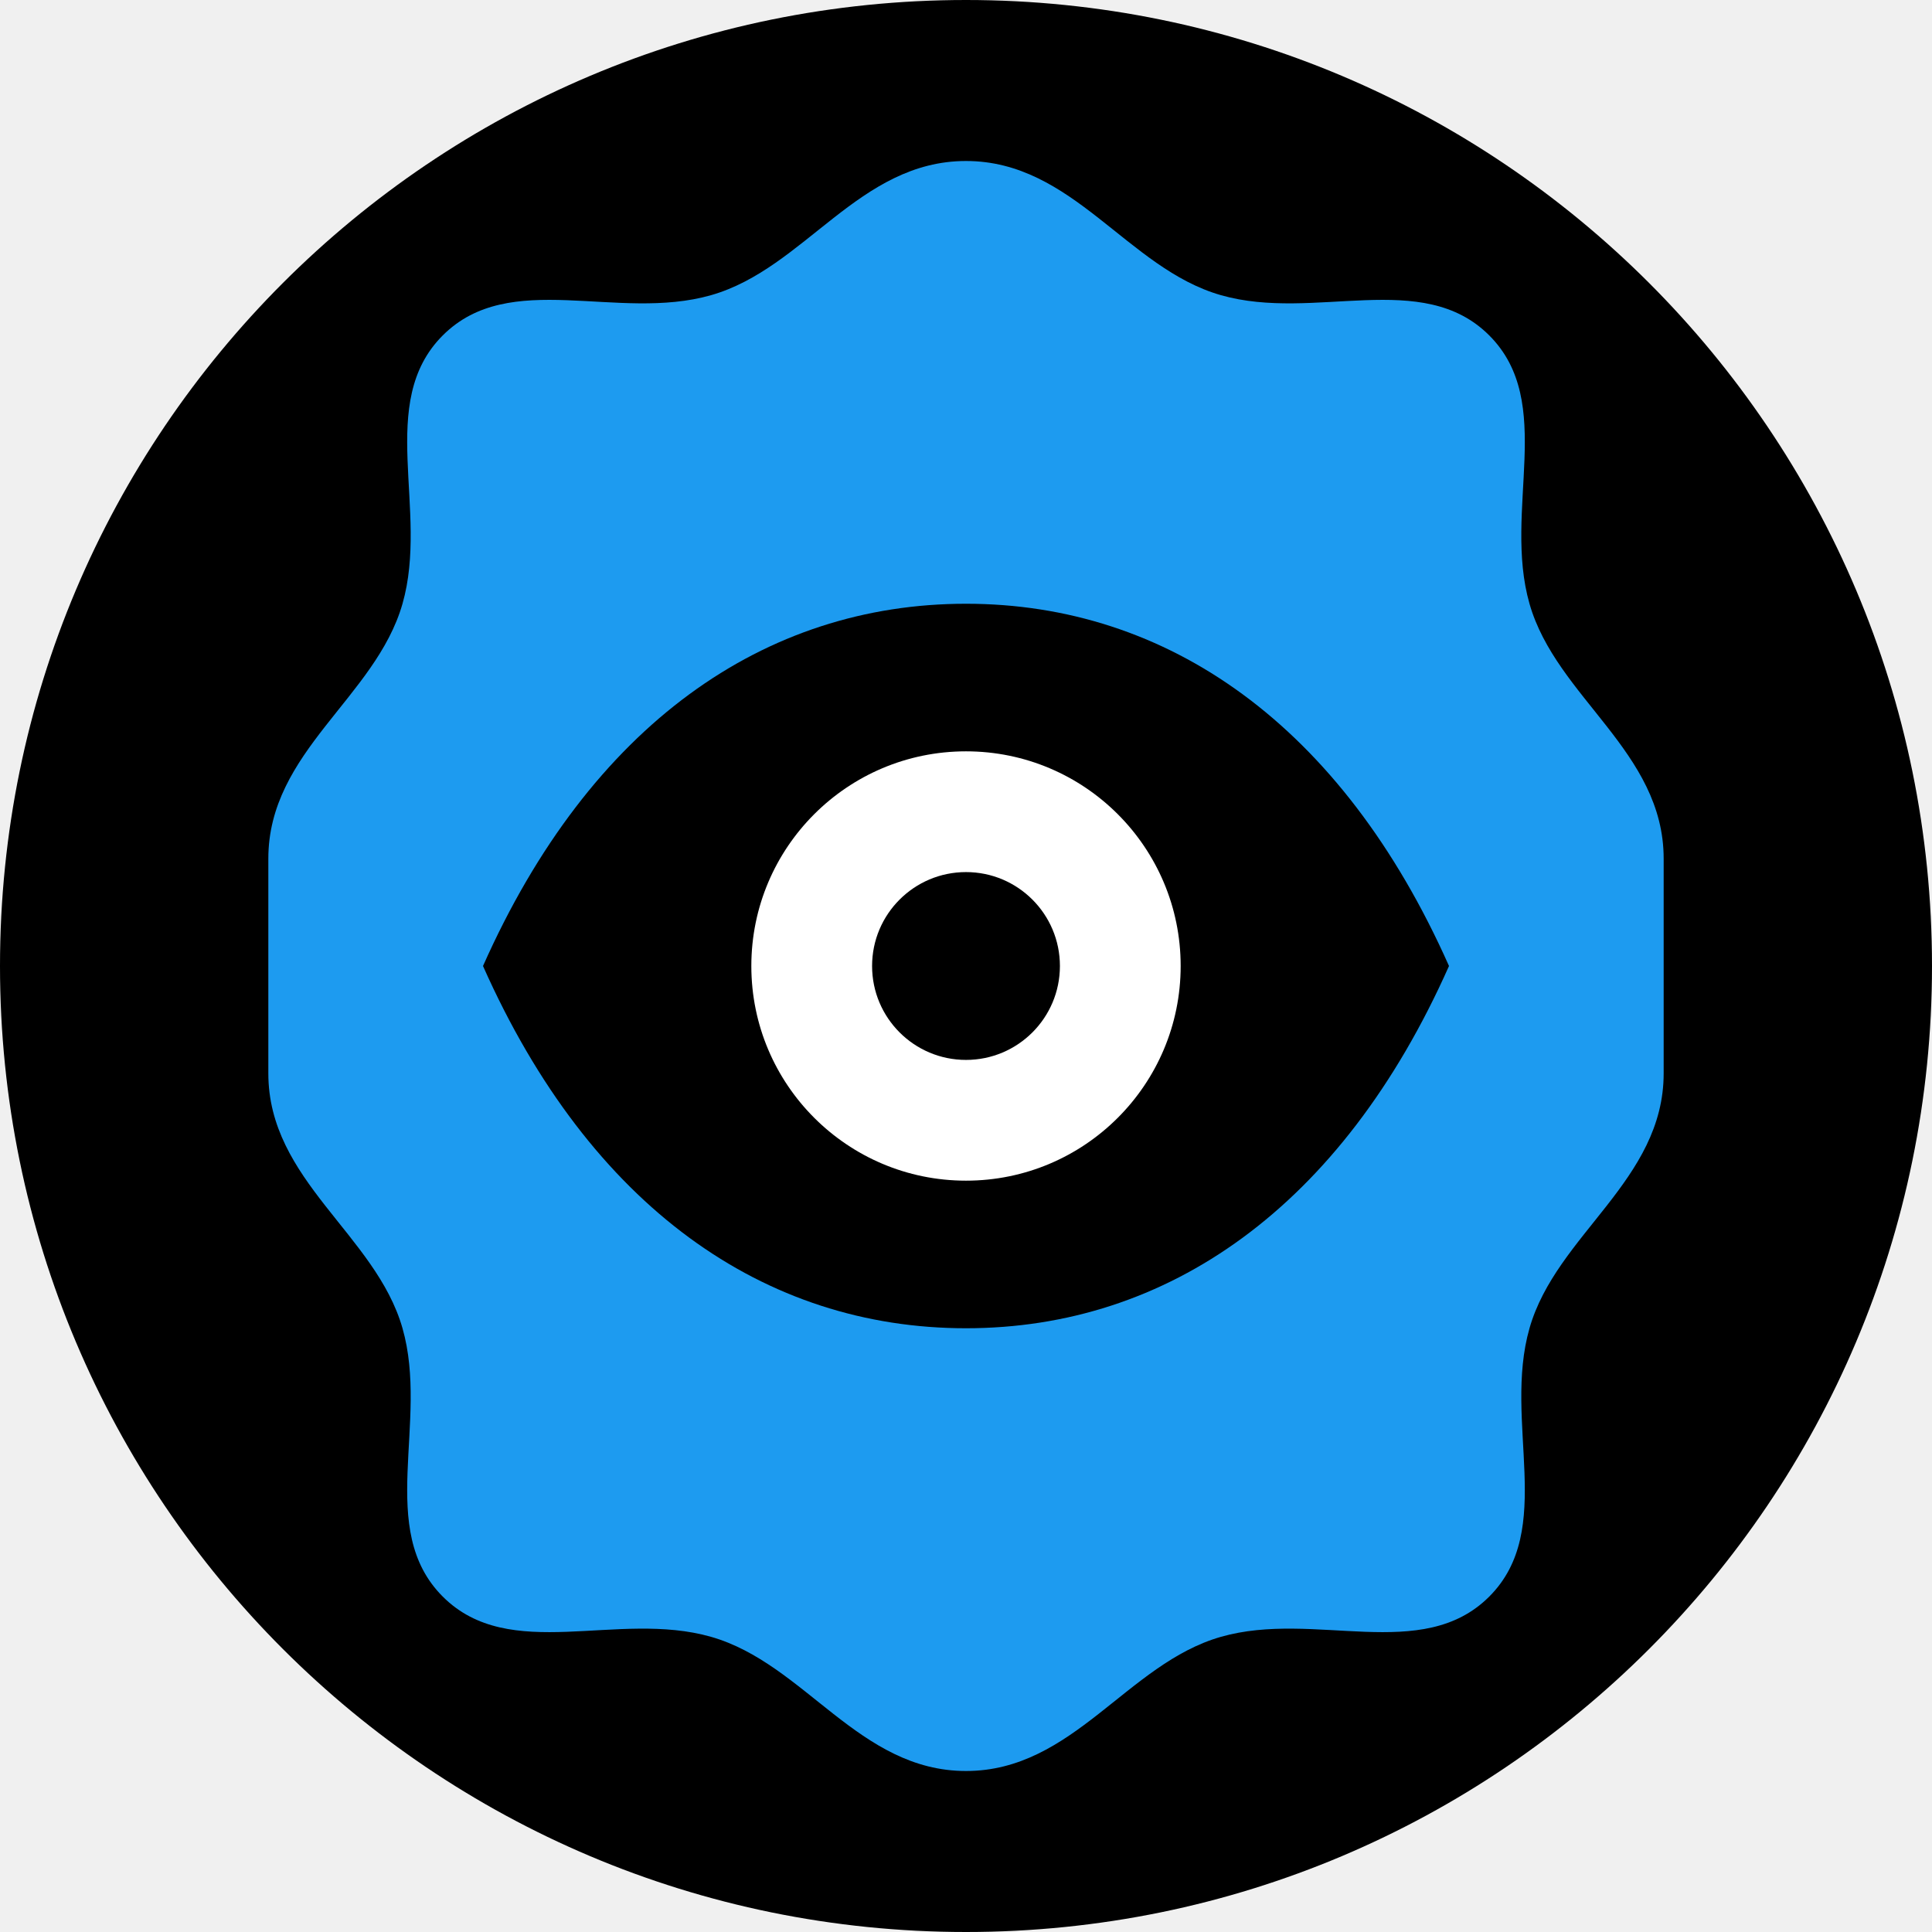
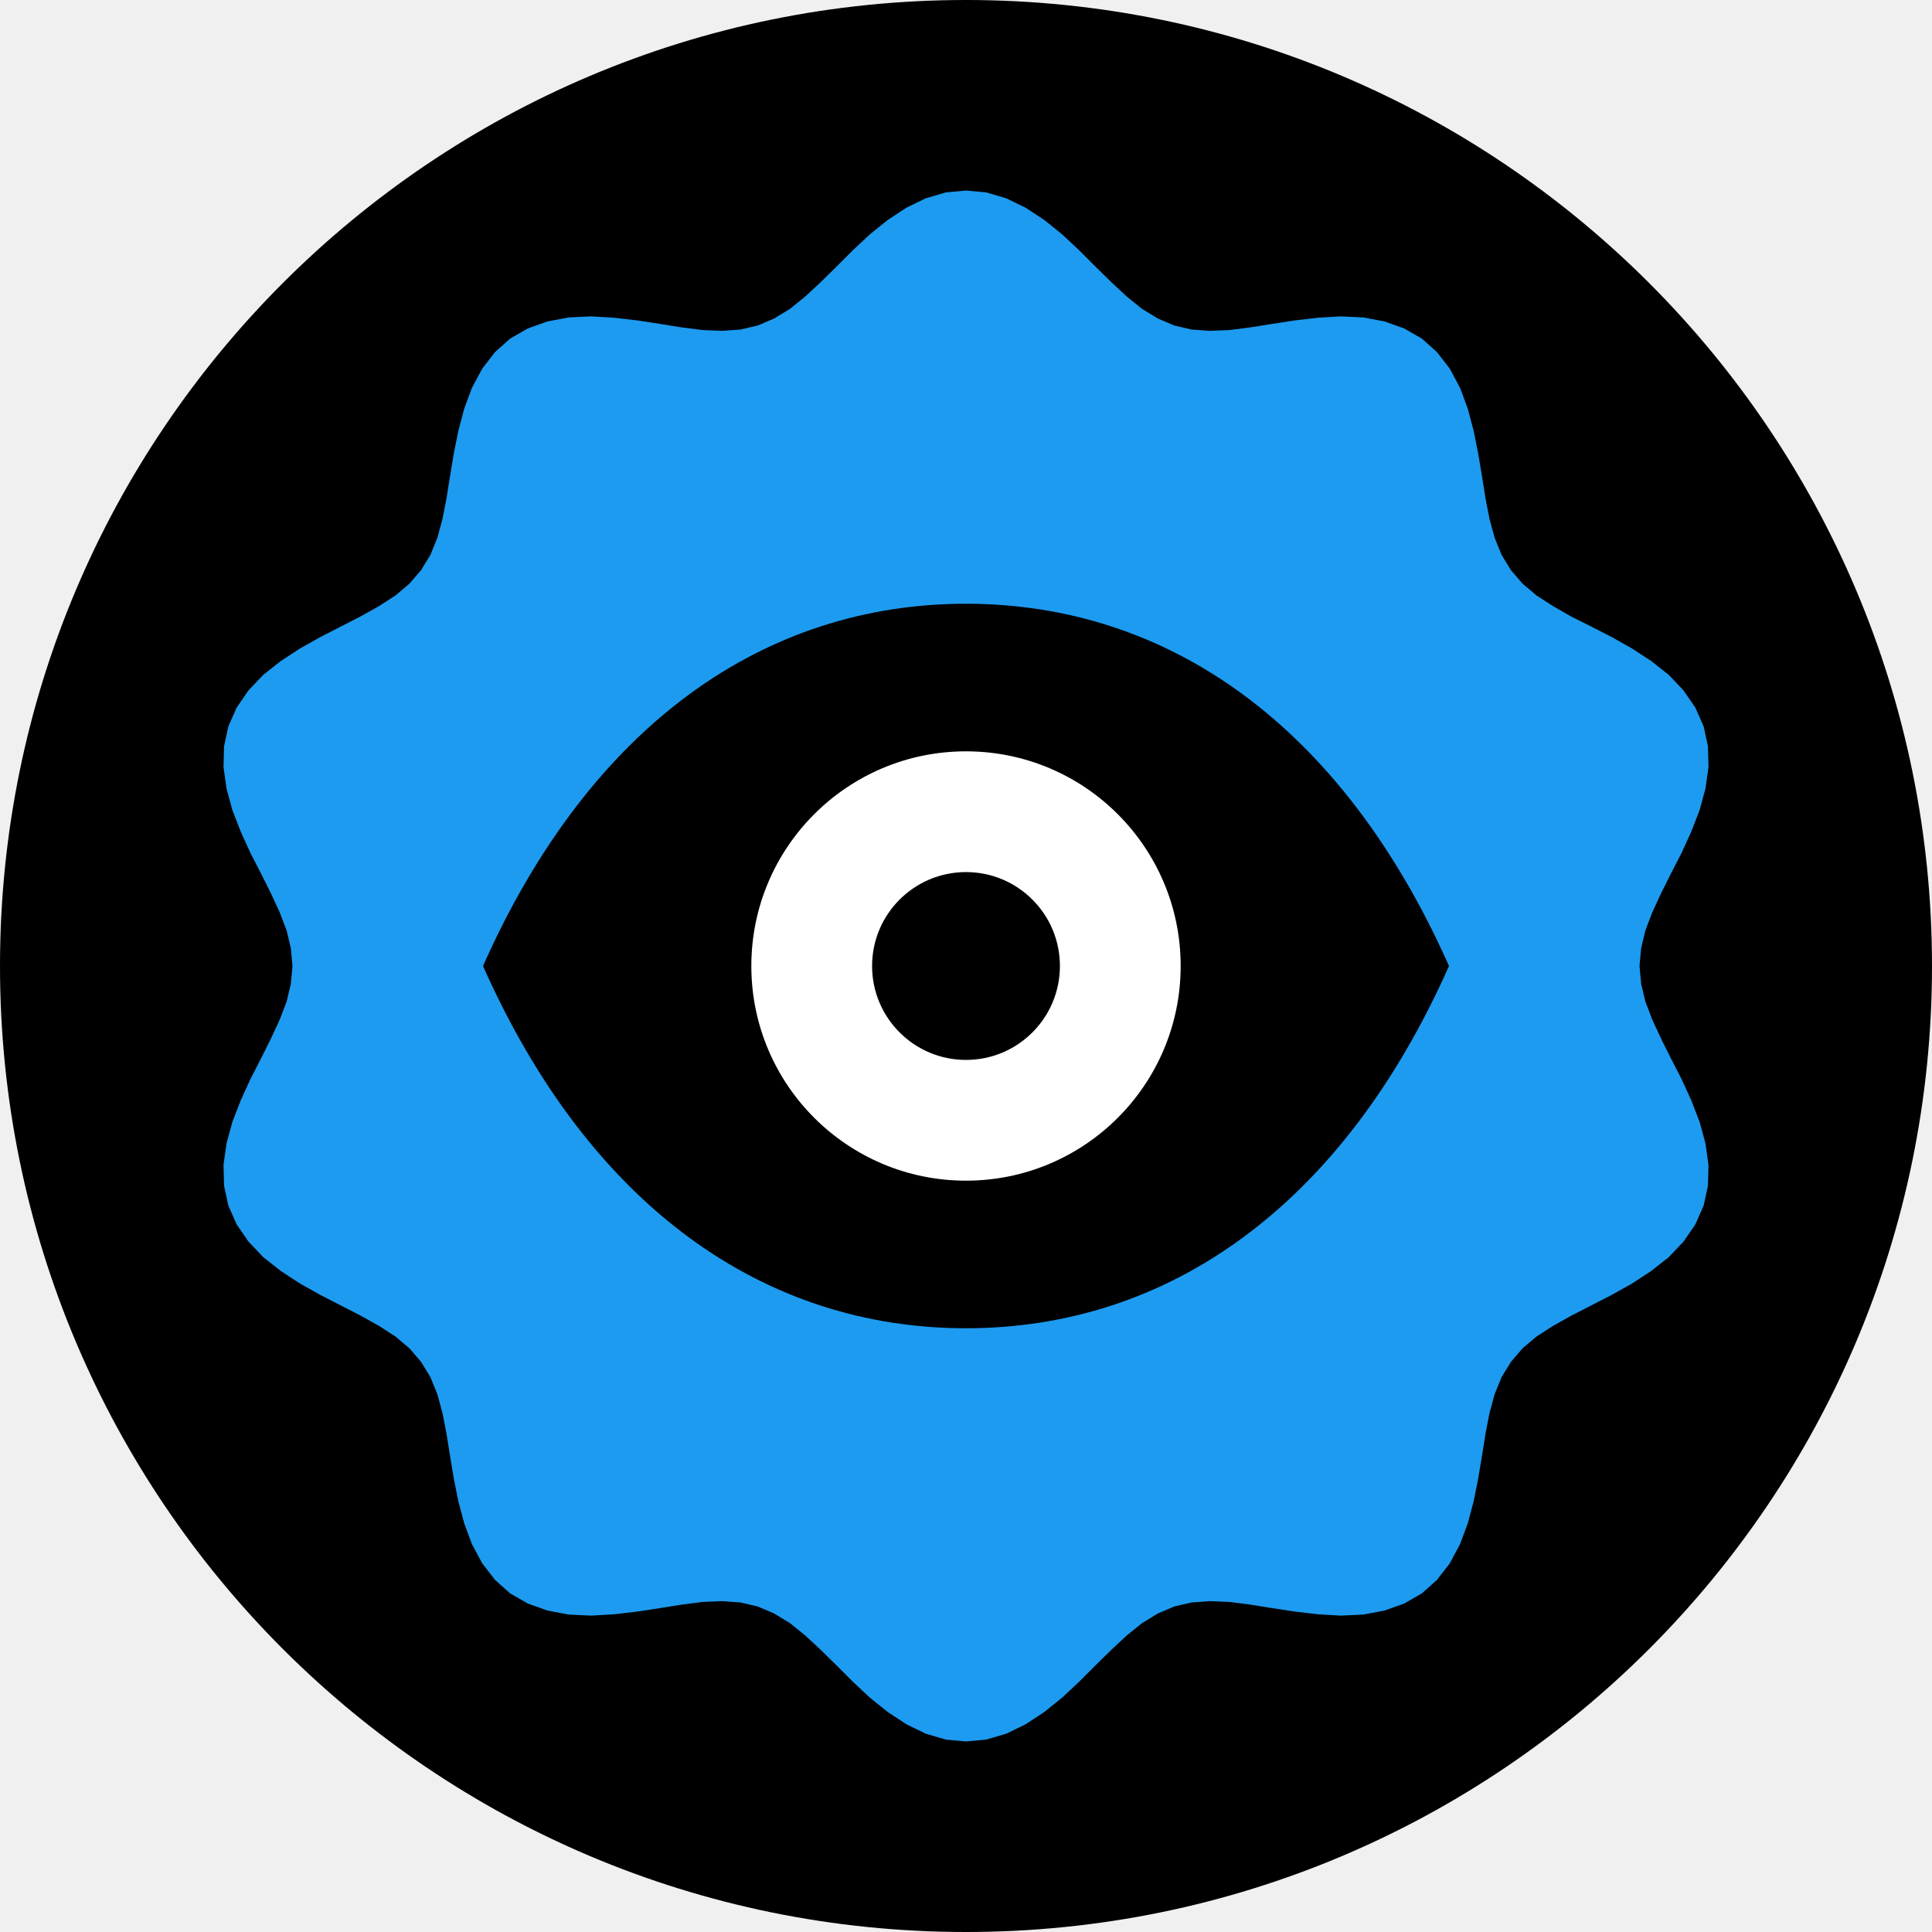
<svg xmlns="http://www.w3.org/2000/svg" viewBox="18 18 72 72" width="160" height="160">
  <circle cx="54" cy="54" r="36" fill="#000000" />
-   <path fill="#1D9BF0" d="M54,24 C58,24 60,28 63.5,29 C67,30 71,28 73.5,30.5 C76,33 74,37 75,40.5 C76,44 80,46 80,50 L80,58 C80,62 76,64 75,67.5 C74,71 76,75 73.5,77.5 C71,80 67,78 63.5,79 C60,80 58,84 54,84 C50,84 48,80 44.5,79 C41,78 37,80 34.5,77.5 C32,75 34,71 33,67.5 C32,64 28,62 28,58 L28,50 C28,46 32,44 33,40.5 C34,37 32,33 34.5,30.5 C37,28 41,30 44.5,29 C48,28 50,24 54,24 Z" />
+   <path fill="#1D9BF0" d="M54.00,25.10 L54.75,25.17 L55.50,25.39 L56.22,25.74 L56.92,26.20 L57.59,26.74 L58.22,27.33 L58.83,27.94 L59.42,28.52 L59.99,29.05 L60.56,29.51 L61.15,29.87 L61.76,30.13 L62.40,30.28 L63.09,30.33 L63.82,30.30 L64.60,30.20 L65.41,30.07 L66.26,29.94 L67.12,29.84 L67.97,29.79 L68.81,29.83 L69.60,29.98 L70.33,30.24 L70.99,30.62 L71.55,31.12 L72.03,31.74 L72.41,32.45 L72.70,33.23 L72.92,34.06 L73.09,34.91 L73.23,35.75 L73.36,36.57 L73.51,37.34 L73.70,38.04 L73.96,38.68 L74.31,39.25 L74.74,39.75 L75.26,40.19 L75.88,40.59 L76.56,40.98 L77.30,41.35 L78.06,41.74 L78.81,42.16 L79.53,42.63 L80.19,43.15 L80.74,43.73 L81.18,44.37 L81.49,45.07 L81.65,45.81 L81.67,46.59 L81.56,47.38 L81.34,48.19 L81.03,48.99 L80.67,49.78 L80.28,50.54 L79.91,51.28 L79.58,51.99 L79.32,52.67 L79.16,53.34 L79.10,54.00 L79.16,54.66 L79.32,55.33 L79.58,56.01 L79.91,56.72 L80.28,57.46 L80.67,58.22 L81.03,59.01 L81.34,59.81 L81.56,60.62 L81.67,61.41 L81.65,62.19 L81.49,62.93 L81.18,63.63 L80.74,64.27 L80.19,64.85 L79.53,65.37 L78.81,65.84 L78.06,66.26 L77.30,66.65 L76.56,67.03 L75.88,67.41 L75.26,67.81 L74.74,68.25 L74.31,68.75 L73.96,69.32 L73.70,69.96 L73.51,70.66 L73.36,71.43 L73.23,72.25 L73.09,73.09 L72.92,73.94 L72.70,74.77 L72.41,75.55 L72.03,76.26 L71.55,76.88 L70.99,77.38 L70.33,77.76 L69.60,78.02 L68.81,78.17 L67.97,78.21 L67.12,78.16 L66.26,78.06 L65.41,77.93 L64.60,77.80 L63.82,77.70 L63.09,77.67 L62.40,77.72 L61.76,77.87 L61.15,78.13 L60.56,78.49 L59.99,78.95 L59.42,79.48 L58.83,80.06 L58.22,80.67 L57.59,81.26 L56.92,81.80 L56.22,82.26 L55.50,82.61 L54.75,82.83 L54.00,82.90 L53.25,82.83 L52.50,82.61 L51.78,82.26 L51.08,81.80 L50.41,81.26 L49.78,80.67 L49.17,80.06 L48.58,79.48 L48.01,78.95 L47.44,78.49 L46.85,78.13 L46.24,77.87 L45.60,77.72 L44.91,77.67 L44.18,77.70 L43.40,77.80 L42.59,77.93 L41.74,78.06 L40.88,78.16 L40.03,78.21 L39.19,78.17 L38.40,78.02 L37.67,77.76 L37.01,77.38 L36.45,76.88 L35.97,76.26 L35.59,75.55 L35.30,74.77 L35.08,73.94 L34.91,73.09 L34.77,72.25 L34.64,71.43 L34.49,70.66 L34.30,69.96 L34.04,69.32 L33.69,68.75 L33.26,68.25 L32.74,67.81 L32.12,67.41 L31.44,67.03 L30.70,66.65 L29.94,66.26 L29.19,65.84 L28.47,65.37 L27.81,64.85 L27.26,64.27 L26.82,63.63 L26.51,62.93 L26.35,62.19 L26.33,61.41 L26.44,60.62 L26.66,59.81 L26.97,59.01 L27.33,58.22 L27.72,57.46 L28.09,56.72 L28.42,56.01 L28.68,55.33 L28.84,54.66 L28.90,54.00 L28.84,53.34 L28.68,52.67 L28.42,51.99 L28.09,51.28 L27.72,50.54 L27.33,49.78 L26.97,48.99 L26.66,48.19 L26.44,47.38 L26.33,46.59 L26.35,45.81 L26.51,45.07 L26.82,44.37 L27.26,43.73 L27.81,43.15 L28.47,42.63 L29.19,42.16 L29.94,41.74 L30.70,41.35 L31.44,40.97 L32.12,40.59 L32.74,40.19 L33.26,39.75 L33.69,39.25 L34.04,38.68 L34.30,38.04 L34.49,37.34 L34.64,36.57 L34.77,35.75 L34.91,34.91 L35.08,34.06 L35.30,33.23 L35.59,32.45 L35.97,31.74 L36.45,31.12 L37.01,30.62 L37.67,30.24 L38.40,29.98 L39.19,29.83 L40.03,29.79 L40.88,29.84 L41.74,29.94 L42.59,30.07 L43.40,30.20 L44.18,30.30 L44.91,30.33 L45.60,30.28 L46.24,30.13 L46.85,29.87 L47.44,29.51 L48.01,29.05 L48.58,28.52 L49.17,27.94 L49.78,27.33 L50.41,26.74 L51.08,26.20 L51.78,25.74 L52.50,25.39 L53.25,25.17 Z" />
  <path fill="#000000" d="M36,54 C40,45 46.5,40.5 54,40.5 C61.5,40.5 68,45 72,54 C68,63 61.5,67.5 54,67.5 C46.5,67.5 40,63 36,54 Z" />
  <path fill="#FFFFFF" d="M46,54 A8,8 0 1,0 62,54 A8,8 0 1,0 46,54 Z" />
  <path fill="#000000" d="M50.5,54 A3.5,3.5 0 1,0 57.5,54 A3.5,3.5 0 1,0 50.5,54 Z" />
</svg>
